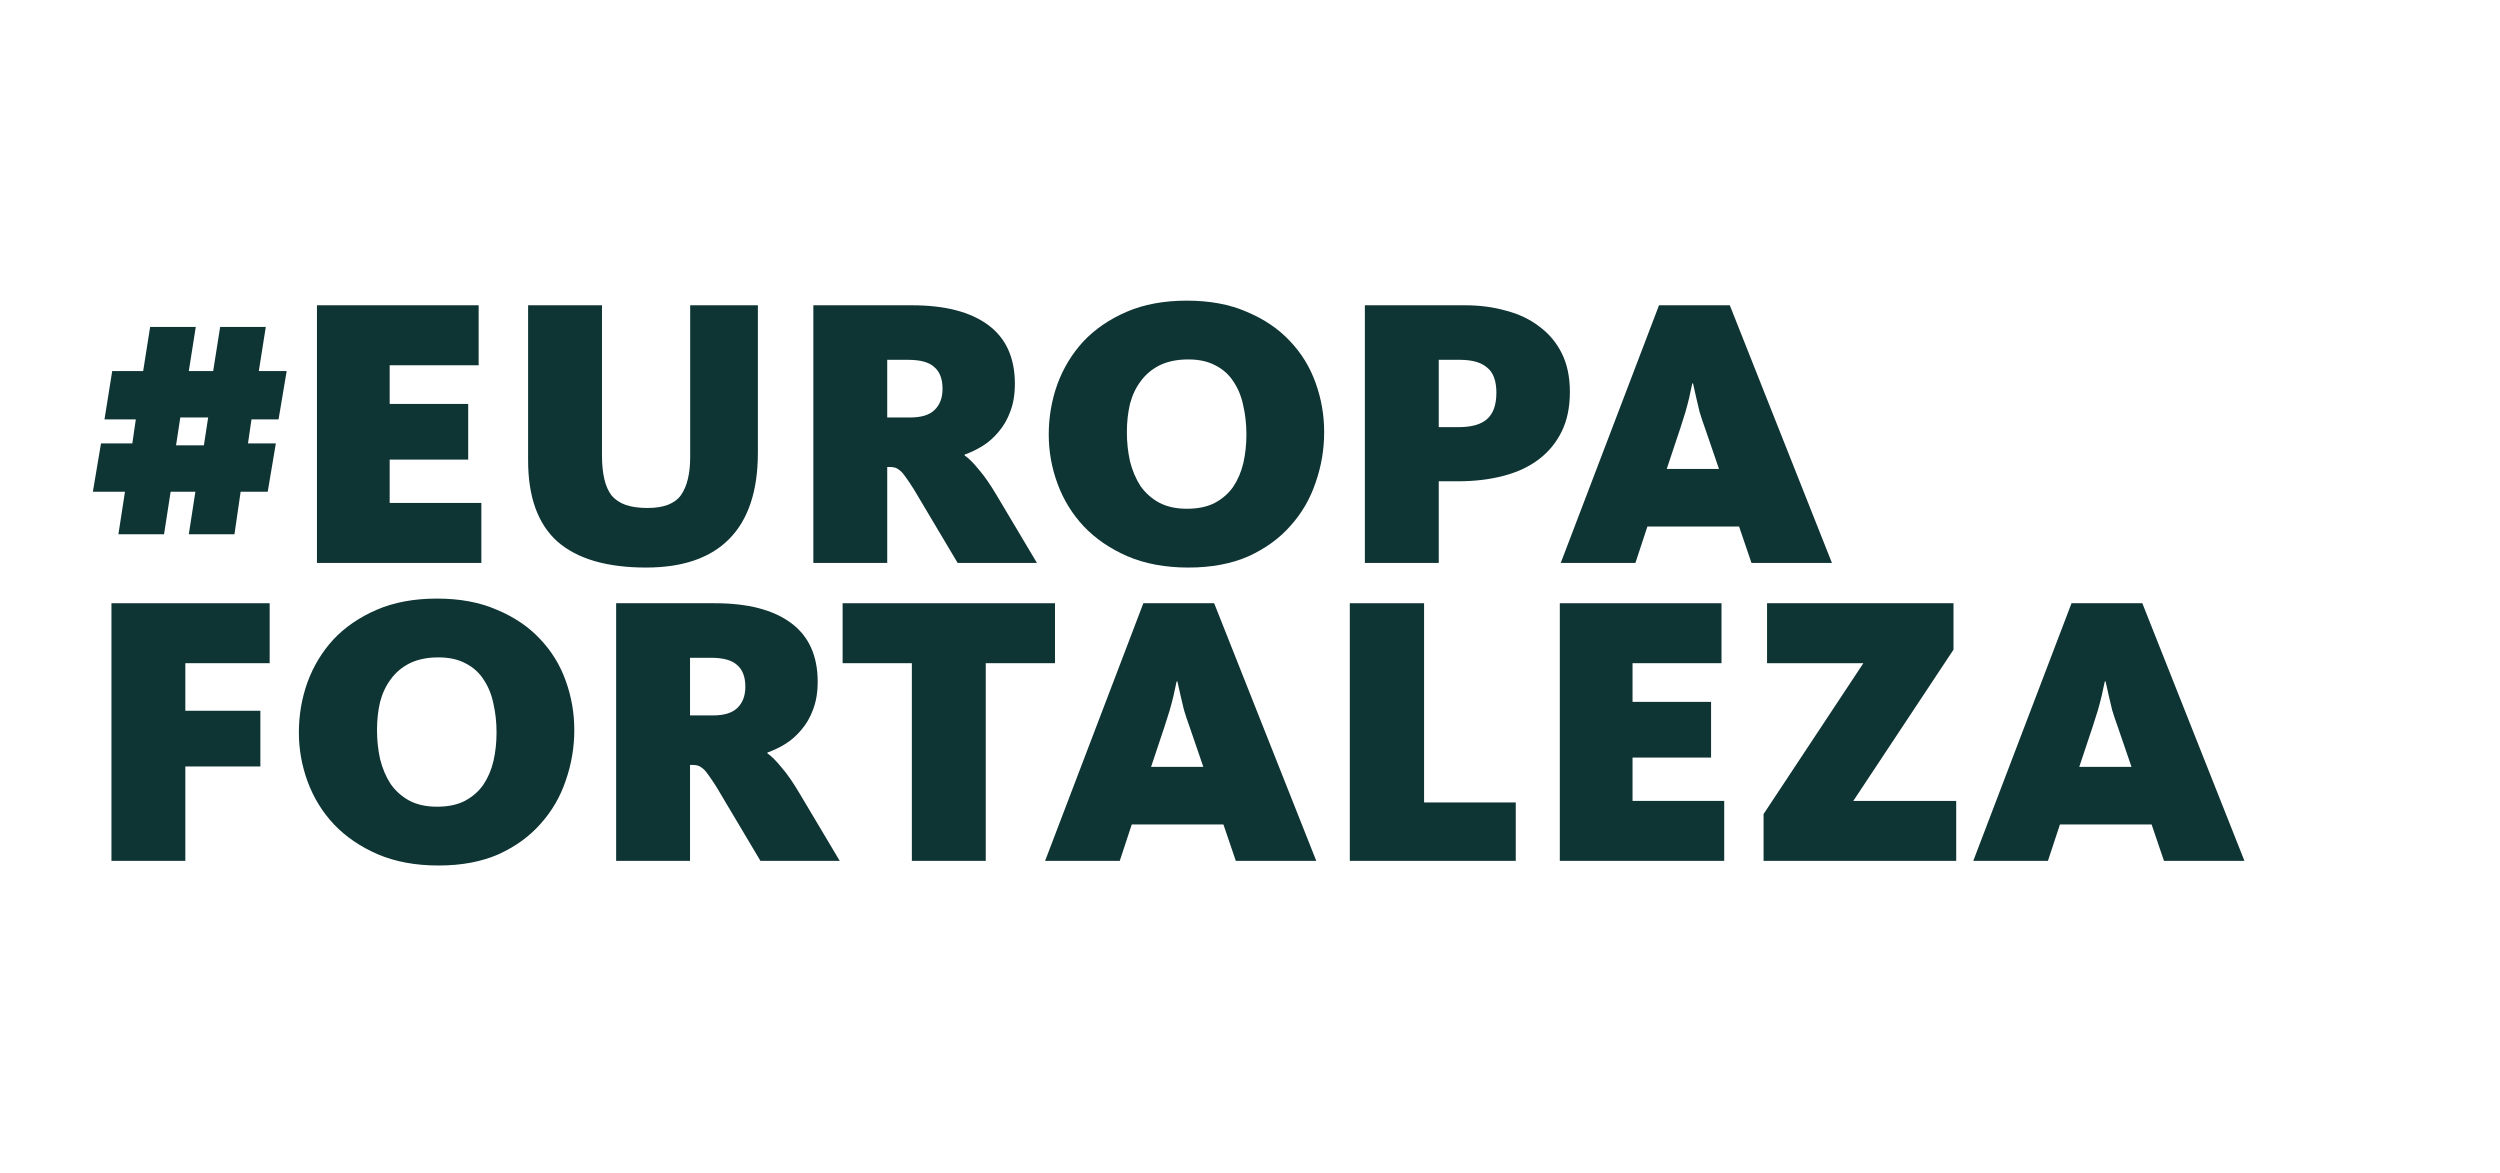
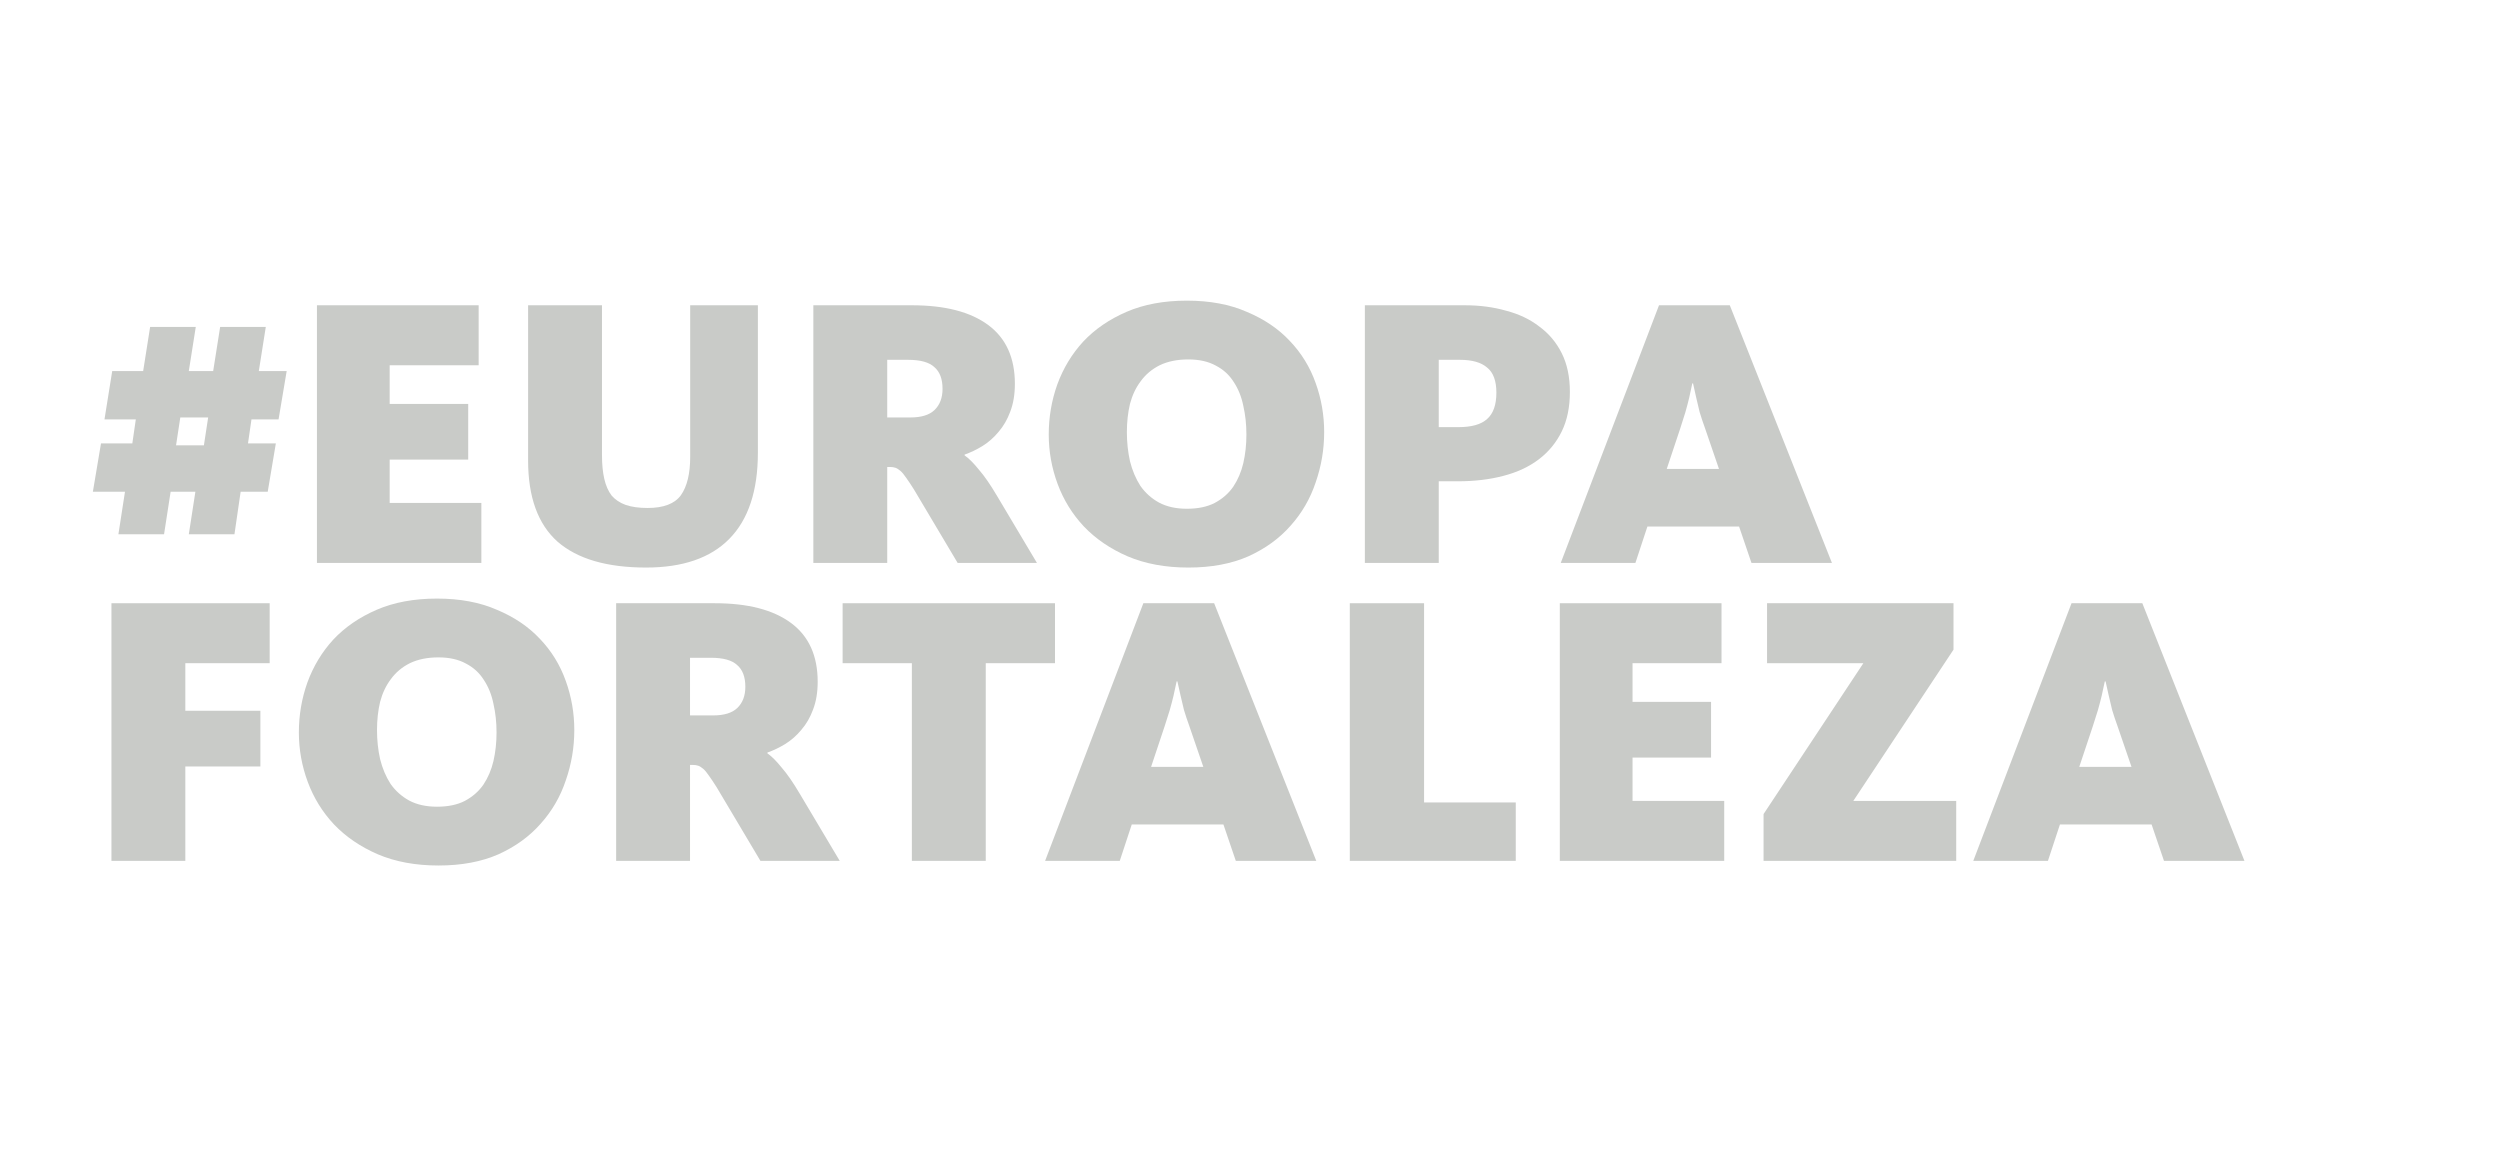
<svg xmlns="http://www.w3.org/2000/svg" version="1.1" id="Capa_12" x="0px" y="0px" viewBox="0 0 2303.1 1080" style="enable-background:new 0 0 2303.1 1080;" xml:space="preserve">
  <defs id="defs1005" />
  <style type="text/css" id="style948">
	.st0{fill:#1D1D1B;}
</style>
  <g aria-label="COLECCION DE MAPAS" style="font-style:normal;font-weight:normal;font-size:239.036px;line-height:1.25;font-family:sans-serif;letter-spacing:0px;word-spacing:0px;fill:#000000;fill-opacity:1;stroke:none;stroke-width:0.221" id="text1011" transform="matrix(4.52115,0,0,4.52115,231.3964,920.5236)">
    <g aria-label="#LARUTA" style="font-style:normal;font-weight:normal;font-size:89.225px;line-height:1.25;font-family:sans-serif;letter-spacing:0px;word-spacing:0px;fill:#000000;fill-opacity:1;stroke:none;stroke-width:0.221" id="text1901" transform="translate(0,-10.34079)">
      <g aria-label="#EUROPA FORTALEZA" style="font-style:normal;font-weight:normal;font-size:88.222px;line-height:1.25;font-family:sans-serif;letter-spacing:0px;word-spacing:0px;fill:#c83737;fill-opacity:1;stroke:none;stroke-width:0.049" id="text2026">
-         <g id="g2101" style="fill:#0e3534;stroke-width:0.055" transform="matrix(0.8934589,0,0,0.8934589,7.342316,3.872923)">
-           <g id="g2070" style="fill:#0e3534;stroke-width:0.055">
-             <path d="m -0.121,-136.024 -1.853,11.028 h -6.176 l -0.794,5.47 h 6.352 l -1.853,11.028 h -6.176 l -1.412,9.704 h -10.41 l 1.5,-9.704 h -5.646 l -1.5,9.704 h -10.41 l 1.5,-9.704 h -7.322 l 1.853,-11.028 h 7.146 l 0.794,-5.47 h -7.146 l 1.764,-11.028 h 7.058 l 1.588,-10.057 h 10.41 l -1.588,10.057 h 5.558 l 1.588,-10.057 h 10.41 l -1.588,10.057 z m -24.261,10.587 -0.97,6.352 h 6.352 l 0.97,-6.352 z" style="font-style:normal;font-variant:normal;font-weight:500;font-stretch:normal;font-family:Kievit;-inkscape-font-specification:'Kievit Medium';fill:#0e3534;stroke-width:0.055" id="path2030" />
-             <path d="m 6.782,-92.266 v -58.756 H 43.659 v 13.674 H 23.368 v 8.822 h 17.909 v 12.704 H 23.368 v 9.881 h 20.909 v 13.674 z" style="font-style:normal;font-variant:normal;font-weight:500;font-stretch:normal;font-family:Kievit;-inkscape-font-specification:'Kievit Medium';fill:#0e3534;stroke-width:0.055" id="path2032" />
-             <path d="m 107.341,-117.409 q 0,13.057 -6.528,19.673 -6.44,6.528 -18.968,6.528 -13.41,0 -20.203,-5.911 -6.705,-5.999 -6.705,-18.527 v -35.377 H 71.788 v 34.23 q 0,3.088 0.529,5.382 0.529,2.294 1.676,3.794 1.235,1.412 3.176,2.117 2.029,0.706 5.029,0.706 5.47,0 7.587,-2.911 2.117,-3 2.117,-8.734 v -34.583 h 15.439 z" style="font-style:normal;font-variant:normal;font-weight:500;font-stretch:normal;font-family:Kievit;-inkscape-font-specification:'Kievit Medium';fill:#0e3534;stroke-width:0.055" id="path2034" />
-             <path d="m 152.895,-92.266 -9.969,-16.762 q -1.059,-1.676 -1.764,-2.647 -0.706,-1.059 -1.323,-1.588 -0.618,-0.529 -1.147,-0.706 -0.529,-0.176 -1.235,-0.176 h -0.618 v 21.879 h -16.85 v -58.756 h 22.496 q 11.292,0 17.38,4.499 6.087,4.499 6.087,13.41 0,3.617 -1.059,6.352 -0.97,2.647 -2.647,4.588 -1.588,1.941 -3.705,3.264 -2.029,1.235 -4.058,1.941 v 0.176 q 1.5,1.059 3.264,3.264 1.853,2.117 4.146,5.999 l 9.087,15.262 z m -3.441,-39.7 q 0,-3.352 -1.853,-4.94 -1.764,-1.676 -5.999,-1.676 h -4.764 v 13.145 h 5.293 q 3.705,0 5.47,-1.676 1.853,-1.764 1.853,-4.852 z" style="font-style:normal;font-variant:normal;font-weight:500;font-stretch:normal;font-family:Kievit;-inkscape-font-specification:'Kievit Medium';fill:#0e3534;stroke-width:0.055" id="path2036" />
-             <path d="m 236.487,-122.085 q 0,5.911 -1.941,11.469 -1.853,5.558 -5.734,9.881 -3.794,4.323 -9.616,6.97 -5.823,2.558 -13.674,2.558 -7.852,0 -13.851,-2.558 -5.911,-2.558 -9.969,-6.793 -3.97,-4.235 -5.999,-9.704 -2.029,-5.47 -2.029,-11.292 0,-5.911 1.941,-11.381 2.029,-5.558 5.911,-9.793 3.97,-4.235 9.881,-6.793 5.911,-2.558 13.763,-2.558 7.852,0 13.674,2.558 5.911,2.47 9.793,6.617 3.97,4.146 5.911,9.616 1.941,5.382 1.941,11.204 z m -17.733,0.529 q 0,-3.441 -0.706,-6.528 -0.618,-3.088 -2.206,-5.47 -1.5,-2.382 -4.058,-3.705 -2.558,-1.412 -6.264,-1.412 -3.794,0 -6.528,1.323 -2.647,1.323 -4.323,3.617 -1.676,2.206 -2.47,5.205 -0.706,3 -0.706,6.44 0,3.441 0.706,6.617 0.794,3.176 2.382,5.646 1.676,2.382 4.235,3.794 2.647,1.412 6.352,1.412 3.794,0 6.352,-1.323 2.647,-1.412 4.235,-3.705 1.588,-2.382 2.294,-5.382 0.706,-3.088 0.706,-6.528 z" style="font-style:normal;font-variant:normal;font-weight:500;font-stretch:normal;font-family:Kievit;-inkscape-font-specification:'Kievit Medium';fill:#0e3534;stroke-width:0.055" id="path2038" />
-             <path d="m 292.526,-131.26 q 0,5.205 -1.853,8.999 -1.853,3.794 -5.205,6.352 -3.352,2.558 -8.116,3.794 -4.676,1.235 -10.41,1.235 h -4.323 v 18.615 h -16.85 v -58.756 h 22.849 q 5.029,0 9.351,1.235 4.411,1.147 7.587,3.617 3.264,2.382 5.117,6.087 1.853,3.705 1.853,8.822 z m -16.762,0.176 q 0,-4.058 -2.117,-5.734 -2.029,-1.764 -6.176,-1.764 h -4.852 v 15.351 h 4.499 q 4.499,0 6.528,-1.853 2.117,-1.853 2.117,-5.999 z" style="font-style:normal;font-variant:normal;font-weight:500;font-stretch:normal;font-family:Kievit;-inkscape-font-specification:'Kievit Medium';fill:#0e3534;stroke-width:0.055" id="path2040" />
-             <path d="m 307.471,-92.266 h -17.027 l 22.408,-58.756 h 16.145 l 23.29,58.756 h -18.35 l -2.823,-8.293 h -20.909 z m 15.88,-30.701 q -0.706,-1.941 -1.235,-3.705 -0.441,-1.853 -0.794,-3.352 -0.353,-1.676 -0.706,-3.176 h -0.176 q -0.353,1.588 -0.706,3.264 -0.353,1.5 -0.882,3.352 -0.529,1.764 -1.147,3.617 l -3.088,9.263 h 11.91 z" style="font-style:normal;font-variant:normal;font-weight:500;font-stretch:normal;font-family:Kievit;-inkscape-font-specification:'Kievit Medium';fill:#0e3534;stroke-width:0.055" id="path2042" />
+         <g id="g2101" style="fill:#c9cbc8;stroke-width:0.055" transform="matrix(0.8934589,0,0,0.8934589,7.342316,3.872923)">
+           <g id="g2070" style="fill:#c9cbc8;stroke-width:0.055">
+             <path d="m -0.121,-136.024 -1.853,11.028 h -6.176 l -0.794,5.47 h 6.352 l -1.853,11.028 h -6.176 l -1.412,9.704 h -10.41 l 1.5,-9.704 h -5.646 l -1.5,9.704 h -10.41 l 1.5,-9.704 h -7.322 l 1.853,-11.028 h 7.146 l 0.794,-5.47 h -7.146 l 1.764,-11.028 h 7.058 l 1.588,-10.057 h 10.41 l -1.588,10.057 h 5.558 l 1.588,-10.057 h 10.41 l -1.588,10.057 z m -24.261,10.587 -0.97,6.352 h 6.352 l 0.97,-6.352 z" style="font-style:normal;font-variant:normal;font-weight:500;font-stretch:normal;font-family:Kievit;-inkscape-font-specification:'Kievit Medium';fill:#c9cbc8;stroke-width:0.055" id="path2030" />
+             <path d="m 6.782,-92.266 v -58.756 H 43.659 v 13.674 H 23.368 v 8.822 h 17.909 v 12.704 H 23.368 v 9.881 h 20.909 v 13.674 z" style="font-style:normal;font-variant:normal;font-weight:500;font-stretch:normal;font-family:Kievit;-inkscape-font-specification:'Kievit Medium';fill:#c9cbc8;stroke-width:0.055" id="path2032" />
+             <path d="m 107.341,-117.409 q 0,13.057 -6.528,19.673 -6.44,6.528 -18.968,6.528 -13.41,0 -20.203,-5.911 -6.705,-5.999 -6.705,-18.527 v -35.377 H 71.788 v 34.23 q 0,3.088 0.529,5.382 0.529,2.294 1.676,3.794 1.235,1.412 3.176,2.117 2.029,0.706 5.029,0.706 5.47,0 7.587,-2.911 2.117,-3 2.117,-8.734 v -34.583 h 15.439 z" style="font-style:normal;font-variant:normal;font-weight:500;font-stretch:normal;font-family:Kievit;-inkscape-font-specification:'Kievit Medium';fill:#c9cbc8;stroke-width:0.055" id="path2034" />
+             <path d="m 152.895,-92.266 -9.969,-16.762 q -1.059,-1.676 -1.764,-2.647 -0.706,-1.059 -1.323,-1.588 -0.618,-0.529 -1.147,-0.706 -0.529,-0.176 -1.235,-0.176 h -0.618 v 21.879 h -16.85 v -58.756 h 22.496 q 11.292,0 17.38,4.499 6.087,4.499 6.087,13.41 0,3.617 -1.059,6.352 -0.97,2.647 -2.647,4.588 -1.588,1.941 -3.705,3.264 -2.029,1.235 -4.058,1.941 v 0.176 q 1.5,1.059 3.264,3.264 1.853,2.117 4.146,5.999 l 9.087,15.262 z m -3.441,-39.7 q 0,-3.352 -1.853,-4.94 -1.764,-1.676 -5.999,-1.676 h -4.764 v 13.145 h 5.293 q 3.705,0 5.47,-1.676 1.853,-1.764 1.853,-4.852 z" style="font-style:normal;font-variant:normal;font-weight:500;font-stretch:normal;font-family:Kievit;-inkscape-font-specification:'Kievit Medium';fill:#c9cbc8;stroke-width:0.055" id="path2036" />
+             <path d="m 236.487,-122.085 q 0,5.911 -1.941,11.469 -1.853,5.558 -5.734,9.881 -3.794,4.323 -9.616,6.97 -5.823,2.558 -13.674,2.558 -7.852,0 -13.851,-2.558 -5.911,-2.558 -9.969,-6.793 -3.97,-4.235 -5.999,-9.704 -2.029,-5.47 -2.029,-11.292 0,-5.911 1.941,-11.381 2.029,-5.558 5.911,-9.793 3.97,-4.235 9.881,-6.793 5.911,-2.558 13.763,-2.558 7.852,0 13.674,2.558 5.911,2.47 9.793,6.617 3.97,4.146 5.911,9.616 1.941,5.382 1.941,11.204 z m -17.733,0.529 q 0,-3.441 -0.706,-6.528 -0.618,-3.088 -2.206,-5.47 -1.5,-2.382 -4.058,-3.705 -2.558,-1.412 -6.264,-1.412 -3.794,0 -6.528,1.323 -2.647,1.323 -4.323,3.617 -1.676,2.206 -2.47,5.205 -0.706,3 -0.706,6.44 0,3.441 0.706,6.617 0.794,3.176 2.382,5.646 1.676,2.382 4.235,3.794 2.647,1.412 6.352,1.412 3.794,0 6.352,-1.323 2.647,-1.412 4.235,-3.705 1.588,-2.382 2.294,-5.382 0.706,-3.088 0.706,-6.528 z" style="font-style:normal;font-variant:normal;font-weight:500;font-stretch:normal;font-family:Kievit;-inkscape-font-specification:'Kievit Medium';fill:#c9cbc8;stroke-width:0.055" id="path2038" />
+             <path d="m 292.526,-131.26 q 0,5.205 -1.853,8.999 -1.853,3.794 -5.205,6.352 -3.352,2.558 -8.116,3.794 -4.676,1.235 -10.41,1.235 h -4.323 v 18.615 h -16.85 v -58.756 h 22.849 q 5.029,0 9.351,1.235 4.411,1.147 7.587,3.617 3.264,2.382 5.117,6.087 1.853,3.705 1.853,8.822 z m -16.762,0.176 q 0,-4.058 -2.117,-5.734 -2.029,-1.764 -6.176,-1.764 h -4.852 v 15.351 h 4.499 q 4.499,0 6.528,-1.853 2.117,-1.853 2.117,-5.999 z" style="font-style:normal;font-variant:normal;font-weight:500;font-stretch:normal;font-family:Kievit;-inkscape-font-specification:'Kievit Medium';fill:#c9cbc8;stroke-width:0.055" id="path2040" />
+             <path d="m 307.471,-92.266 h -17.027 l 22.408,-58.756 h 16.145 l 23.29,58.756 h -18.35 l -2.823,-8.293 h -20.909 z m 15.88,-30.701 q -0.706,-1.941 -1.235,-3.705 -0.441,-1.853 -0.794,-3.352 -0.353,-1.676 -0.706,-3.176 h -0.176 q -0.353,1.588 -0.706,3.264 -0.353,1.5 -0.882,3.352 -0.529,1.764 -1.147,3.617 l -3.088,9.263 h 11.91 z" style="font-style:normal;font-variant:normal;font-weight:500;font-stretch:normal;font-family:Kievit;-inkscape-font-specification:'Kievit Medium';fill:#c9cbc8;stroke-width:0.055" id="path2042" />
          </g>
-           <g transform="translate(0,-48.25704)" id="g2081" style="fill:#0e3534;stroke-width:0.055">
-             <path d="m -23.235,-21.14 v 10.851 H -6.12 V 2.415 H -23.235 V 23.941 h -16.85 V -34.814 h 36.083 v 13.674 z" style="font-style:normal;font-variant:normal;font-weight:500;font-stretch:normal;font-family:Kievit;-inkscape-font-specification:'Kievit Medium';fill:#0e3534;stroke-width:0.055" id="path2044" />
-             <path d="m 65.472,-5.877 q 0,5.911 -1.941,11.469 -1.853,5.558 -5.734,9.881 -3.794,4.323 -9.616,6.97 -5.823,2.558 -13.674,2.558 -7.852,0 -13.851,-2.558 Q 14.745,19.883 10.686,15.649 6.716,11.414 4.687,5.944 2.658,0.474 2.658,-5.348 q 0,-5.911 1.941,-11.381 2.029,-5.558 5.911,-9.793 3.97,-4.235 9.881,-6.793 5.911,-2.558 13.763,-2.558 7.852,0 13.674,2.558 5.911,2.47 9.793,6.617 3.97,4.146 5.911,9.616 1.941,5.382 1.941,11.204 z m -17.733,0.529 q 0,-3.441 -0.706,-6.528 -0.618,-3.088 -2.206,-5.47 -1.5,-2.382 -4.058,-3.705 -2.558,-1.412 -6.264,-1.412 -3.794,0 -6.528,1.323 -2.647,1.323 -4.323,3.617 -1.676,2.206 -2.47,5.205 -0.706,3 -0.706,6.44 0,3.441 0.706,6.617 0.794,3.176 2.382,5.646 1.676,2.382 4.235,3.794 2.647,1.412 6.352,1.412 3.794,0 6.352,-1.323 2.647,-1.412 4.235,-3.705 1.588,-2.382 2.294,-5.382 0.706,-3.088 0.706,-6.528 z" style="font-style:normal;font-variant:normal;font-weight:500;font-stretch:normal;font-family:Kievit;-inkscape-font-specification:'Kievit Medium';fill:#0e3534;stroke-width:0.055" id="path2046" />
-             <path d="M 107.922,23.941 97.953,7.179 Q 96.895,5.503 96.189,4.533 95.483,3.474 94.866,2.945 94.248,2.415 93.719,2.239 93.189,2.062 92.484,2.062 H 91.866 V 23.941 H 75.016 V -34.814 h 22.496 q 11.292,0 17.38,4.499 6.087,4.499 6.087,13.41 0,3.617 -1.059,6.352 -0.97,2.647 -2.647,4.588 -1.588,1.941 -3.705,3.264 -2.029,1.235 -4.058,1.941 v 0.176 q 1.5,1.059 3.264,3.264 1.853,2.117 4.146,5.999 l 9.087,15.262 z m -3.441,-39.7 q 0,-3.352 -1.853,-4.94 -1.764,-1.676 -5.999,-1.676 h -4.764 v 13.145 h 5.293 q 3.705,0 5.47,-1.676 1.853,-1.764 1.853,-4.852 z" style="font-style:normal;font-variant:normal;font-weight:500;font-stretch:normal;font-family:Kievit;-inkscape-font-specification:'Kievit Medium';fill:#0e3534;stroke-width:0.055" id="path2048" />
-             <path d="M 159.308,-21.14 V 23.941 H 142.458 V -21.14 H 126.666 V -34.814 h 48.434 v 13.674 z" style="font-style:normal;font-variant:normal;font-weight:500;font-stretch:normal;font-family:Kievit;-inkscape-font-specification:'Kievit Medium';fill:#0e3534;stroke-width:0.055" id="path2050" />
-             <path d="m 189.871,23.941 h -17.027 l 22.408,-58.756 h 16.145 l 23.29,58.756 h -18.35 l -2.823,-8.293 h -20.909 z m 15.88,-30.701 q -0.706,-1.941 -1.235,-3.705 -0.441,-1.853 -0.794,-3.352 -0.353,-1.676 -0.706,-3.176 h -0.176 q -0.353,1.588 -0.706,3.264 -0.353,1.5 -0.882,3.352 -0.529,1.764 -1.147,3.617 l -3.088,9.263 h 11.91 z" style="font-style:normal;font-variant:normal;font-weight:500;font-stretch:normal;font-family:Kievit;-inkscape-font-specification:'Kievit Medium';fill:#0e3534;stroke-width:0.055" id="path2052" />
-             <path d="M 242.335,23.941 V -34.814 h 16.939 v 45.434 h 20.909 v 13.321 z" style="font-style:normal;font-variant:normal;font-weight:500;font-stretch:normal;font-family:Kievit;-inkscape-font-specification:'Kievit Medium';fill:#0e3534;stroke-width:0.055" id="path2054" />
-             <path d="M 290.228,23.941 V -34.814 h 36.877 v 13.674 h -20.291 v 8.822 h 17.909 V 0.386 H 306.814 V 10.267 h 20.909 v 13.674 z" style="font-style:normal;font-variant:normal;font-weight:500;font-stretch:normal;font-family:Kievit;-inkscape-font-specification:'Kievit Medium';fill:#0e3534;stroke-width:0.055" id="path2056" />
-             <path d="M 336.697,23.941 V 13.267 l 22.761,-34.406 H 337.491 V -34.814 h 42.523 v 10.587 l -22.849,34.495 h 23.467 v 13.674 z" style="font-style:normal;font-variant:normal;font-weight:500;font-stretch:normal;font-family:Kievit;-inkscape-font-specification:'Kievit Medium';fill:#0e3534;stroke-width:0.055" id="path2058" />
-             <path d="m 401.551,23.941 h -17.027 l 22.408,-58.756 h 16.145 l 23.29,58.756 h -18.35 l -2.823,-8.293 h -20.909 z m 15.88,-30.701 q -0.706,-1.941 -1.235,-3.705 -0.441,-1.853 -0.794,-3.352 -0.353,-1.676 -0.706,-3.176 h -0.176 q -0.353,1.588 -0.706,3.264 -0.353,1.5 -0.882,3.352 -0.529,1.764 -1.147,3.617 l -3.088,9.263 h 11.91 z" style="font-style:normal;font-variant:normal;font-weight:500;font-stretch:normal;font-family:Kievit;-inkscape-font-specification:'Kievit Medium';fill:#0e3534;stroke-width:0.055" id="path2060" />
+           <g transform="translate(0,-48.25704)" id="g2081" style="fill:#c9cbc8;stroke-width:0.055">
+             <path d="m -23.235,-21.14 v 10.851 H -6.12 V 2.415 H -23.235 V 23.941 h -16.85 V -34.814 h 36.083 v 13.674 z" style="font-style:normal;font-variant:normal;font-weight:500;font-stretch:normal;font-family:Kievit;-inkscape-font-specification:'Kievit Medium';fill:#c9cbc8;stroke-width:0.055" id="path2044" />
+             <path d="m 65.472,-5.877 q 0,5.911 -1.941,11.469 -1.853,5.558 -5.734,9.881 -3.794,4.323 -9.616,6.97 -5.823,2.558 -13.674,2.558 -7.852,0 -13.851,-2.558 Q 14.745,19.883 10.686,15.649 6.716,11.414 4.687,5.944 2.658,0.474 2.658,-5.348 q 0,-5.911 1.941,-11.381 2.029,-5.558 5.911,-9.793 3.97,-4.235 9.881,-6.793 5.911,-2.558 13.763,-2.558 7.852,0 13.674,2.558 5.911,2.47 9.793,6.617 3.97,4.146 5.911,9.616 1.941,5.382 1.941,11.204 z m -17.733,0.529 q 0,-3.441 -0.706,-6.528 -0.618,-3.088 -2.206,-5.47 -1.5,-2.382 -4.058,-3.705 -2.558,-1.412 -6.264,-1.412 -3.794,0 -6.528,1.323 -2.647,1.323 -4.323,3.617 -1.676,2.206 -2.47,5.205 -0.706,3 -0.706,6.44 0,3.441 0.706,6.617 0.794,3.176 2.382,5.646 1.676,2.382 4.235,3.794 2.647,1.412 6.352,1.412 3.794,0 6.352,-1.323 2.647,-1.412 4.235,-3.705 1.588,-2.382 2.294,-5.382 0.706,-3.088 0.706,-6.528 z" style="font-style:normal;font-variant:normal;font-weight:500;font-stretch:normal;font-family:Kievit;-inkscape-font-specification:'Kievit Medium';fill:#c9cbc8;stroke-width:0.055" id="path2046" />
+             <path d="M 107.922,23.941 97.953,7.179 Q 96.895,5.503 96.189,4.533 95.483,3.474 94.866,2.945 94.248,2.415 93.719,2.239 93.189,2.062 92.484,2.062 H 91.866 V 23.941 H 75.016 V -34.814 h 22.496 q 11.292,0 17.38,4.499 6.087,4.499 6.087,13.41 0,3.617 -1.059,6.352 -0.97,2.647 -2.647,4.588 -1.588,1.941 -3.705,3.264 -2.029,1.235 -4.058,1.941 v 0.176 q 1.5,1.059 3.264,3.264 1.853,2.117 4.146,5.999 l 9.087,15.262 z m -3.441,-39.7 q 0,-3.352 -1.853,-4.94 -1.764,-1.676 -5.999,-1.676 h -4.764 v 13.145 h 5.293 q 3.705,0 5.47,-1.676 1.853,-1.764 1.853,-4.852 z" style="font-style:normal;font-variant:normal;font-weight:500;font-stretch:normal;font-family:Kievit;-inkscape-font-specification:'Kievit Medium';fill:#c9cbc8;stroke-width:0.055" id="path2048" />
+             <path d="M 159.308,-21.14 V 23.941 H 142.458 V -21.14 H 126.666 V -34.814 h 48.434 v 13.674 z" style="font-style:normal;font-variant:normal;font-weight:500;font-stretch:normal;font-family:Kievit;-inkscape-font-specification:'Kievit Medium';fill:#c9cbc8;stroke-width:0.055" id="path2050" />
+             <path d="m 189.871,23.941 h -17.027 l 22.408,-58.756 h 16.145 l 23.29,58.756 h -18.35 l -2.823,-8.293 h -20.909 z m 15.88,-30.701 q -0.706,-1.941 -1.235,-3.705 -0.441,-1.853 -0.794,-3.352 -0.353,-1.676 -0.706,-3.176 h -0.176 q -0.353,1.588 -0.706,3.264 -0.353,1.5 -0.882,3.352 -0.529,1.764 -1.147,3.617 l -3.088,9.263 h 11.91 z" style="font-style:normal;font-variant:normal;font-weight:500;font-stretch:normal;font-family:Kievit;-inkscape-font-specification:'Kievit Medium';fill:#c9cbc8;stroke-width:0.055" id="path2052" />
+             <path d="M 242.335,23.941 V -34.814 h 16.939 v 45.434 h 20.909 v 13.321 z" style="font-style:normal;font-variant:normal;font-weight:500;font-stretch:normal;font-family:Kievit;-inkscape-font-specification:'Kievit Medium';fill:#c9cbc8;stroke-width:0.055" id="path2054" />
+             <path d="M 290.228,23.941 V -34.814 h 36.877 v 13.674 h -20.291 v 8.822 h 17.909 V 0.386 H 306.814 V 10.267 h 20.909 v 13.674 z" style="font-style:normal;font-variant:normal;font-weight:500;font-stretch:normal;font-family:Kievit;-inkscape-font-specification:'Kievit Medium';fill:#c9cbc8;stroke-width:0.055" id="path2056" />
+             <path d="M 336.697,23.941 V 13.267 l 22.761,-34.406 H 337.491 V -34.814 h 42.523 v 10.587 l -22.849,34.495 h 23.467 v 13.674 z" style="font-style:normal;font-variant:normal;font-weight:500;font-stretch:normal;font-family:Kievit;-inkscape-font-specification:'Kievit Medium';fill:#c9cbc8;stroke-width:0.055" id="path2058" />
+             <path d="m 401.551,23.941 h -17.027 l 22.408,-58.756 h 16.145 l 23.29,58.756 h -18.35 l -2.823,-8.293 h -20.909 z m 15.88,-30.701 q -0.706,-1.941 -1.235,-3.705 -0.441,-1.853 -0.794,-3.352 -0.353,-1.676 -0.706,-3.176 h -0.176 q -0.353,1.588 -0.706,3.264 -0.353,1.5 -0.882,3.352 -0.529,1.764 -1.147,3.617 l -3.088,9.263 h 11.91 z" style="font-style:normal;font-variant:normal;font-weight:500;font-stretch:normal;font-family:Kievit;-inkscape-font-specification:'Kievit Medium';fill:#c9cbc8;stroke-width:0.055" id="path2060" />
          </g>
        </g>
      </g>
    </g>
  </g>
</svg>
